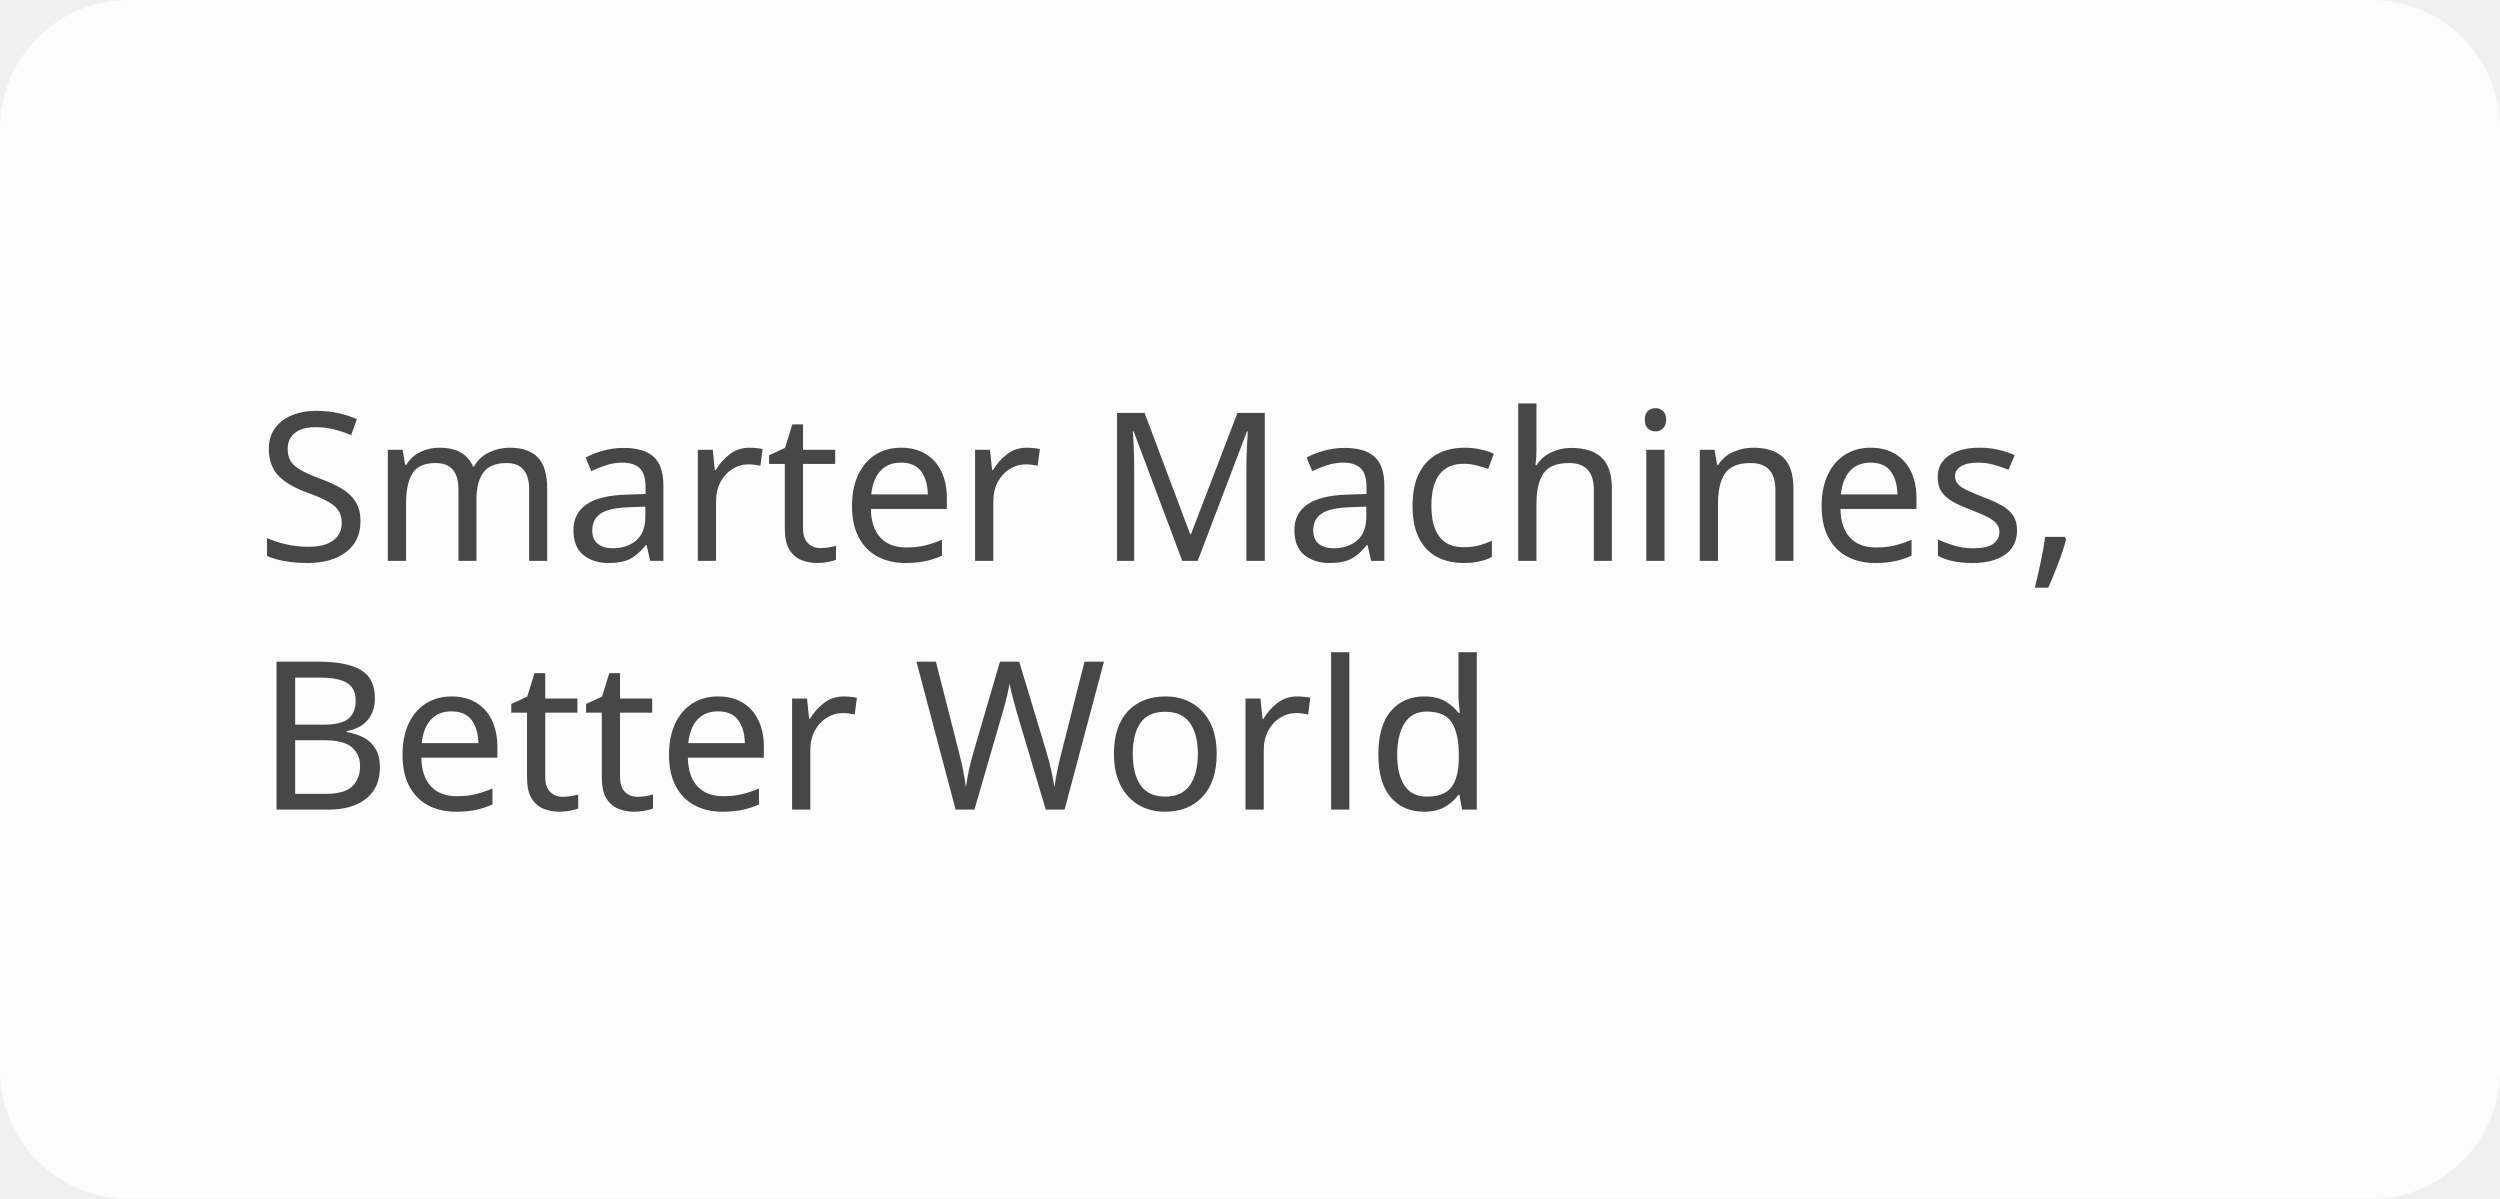
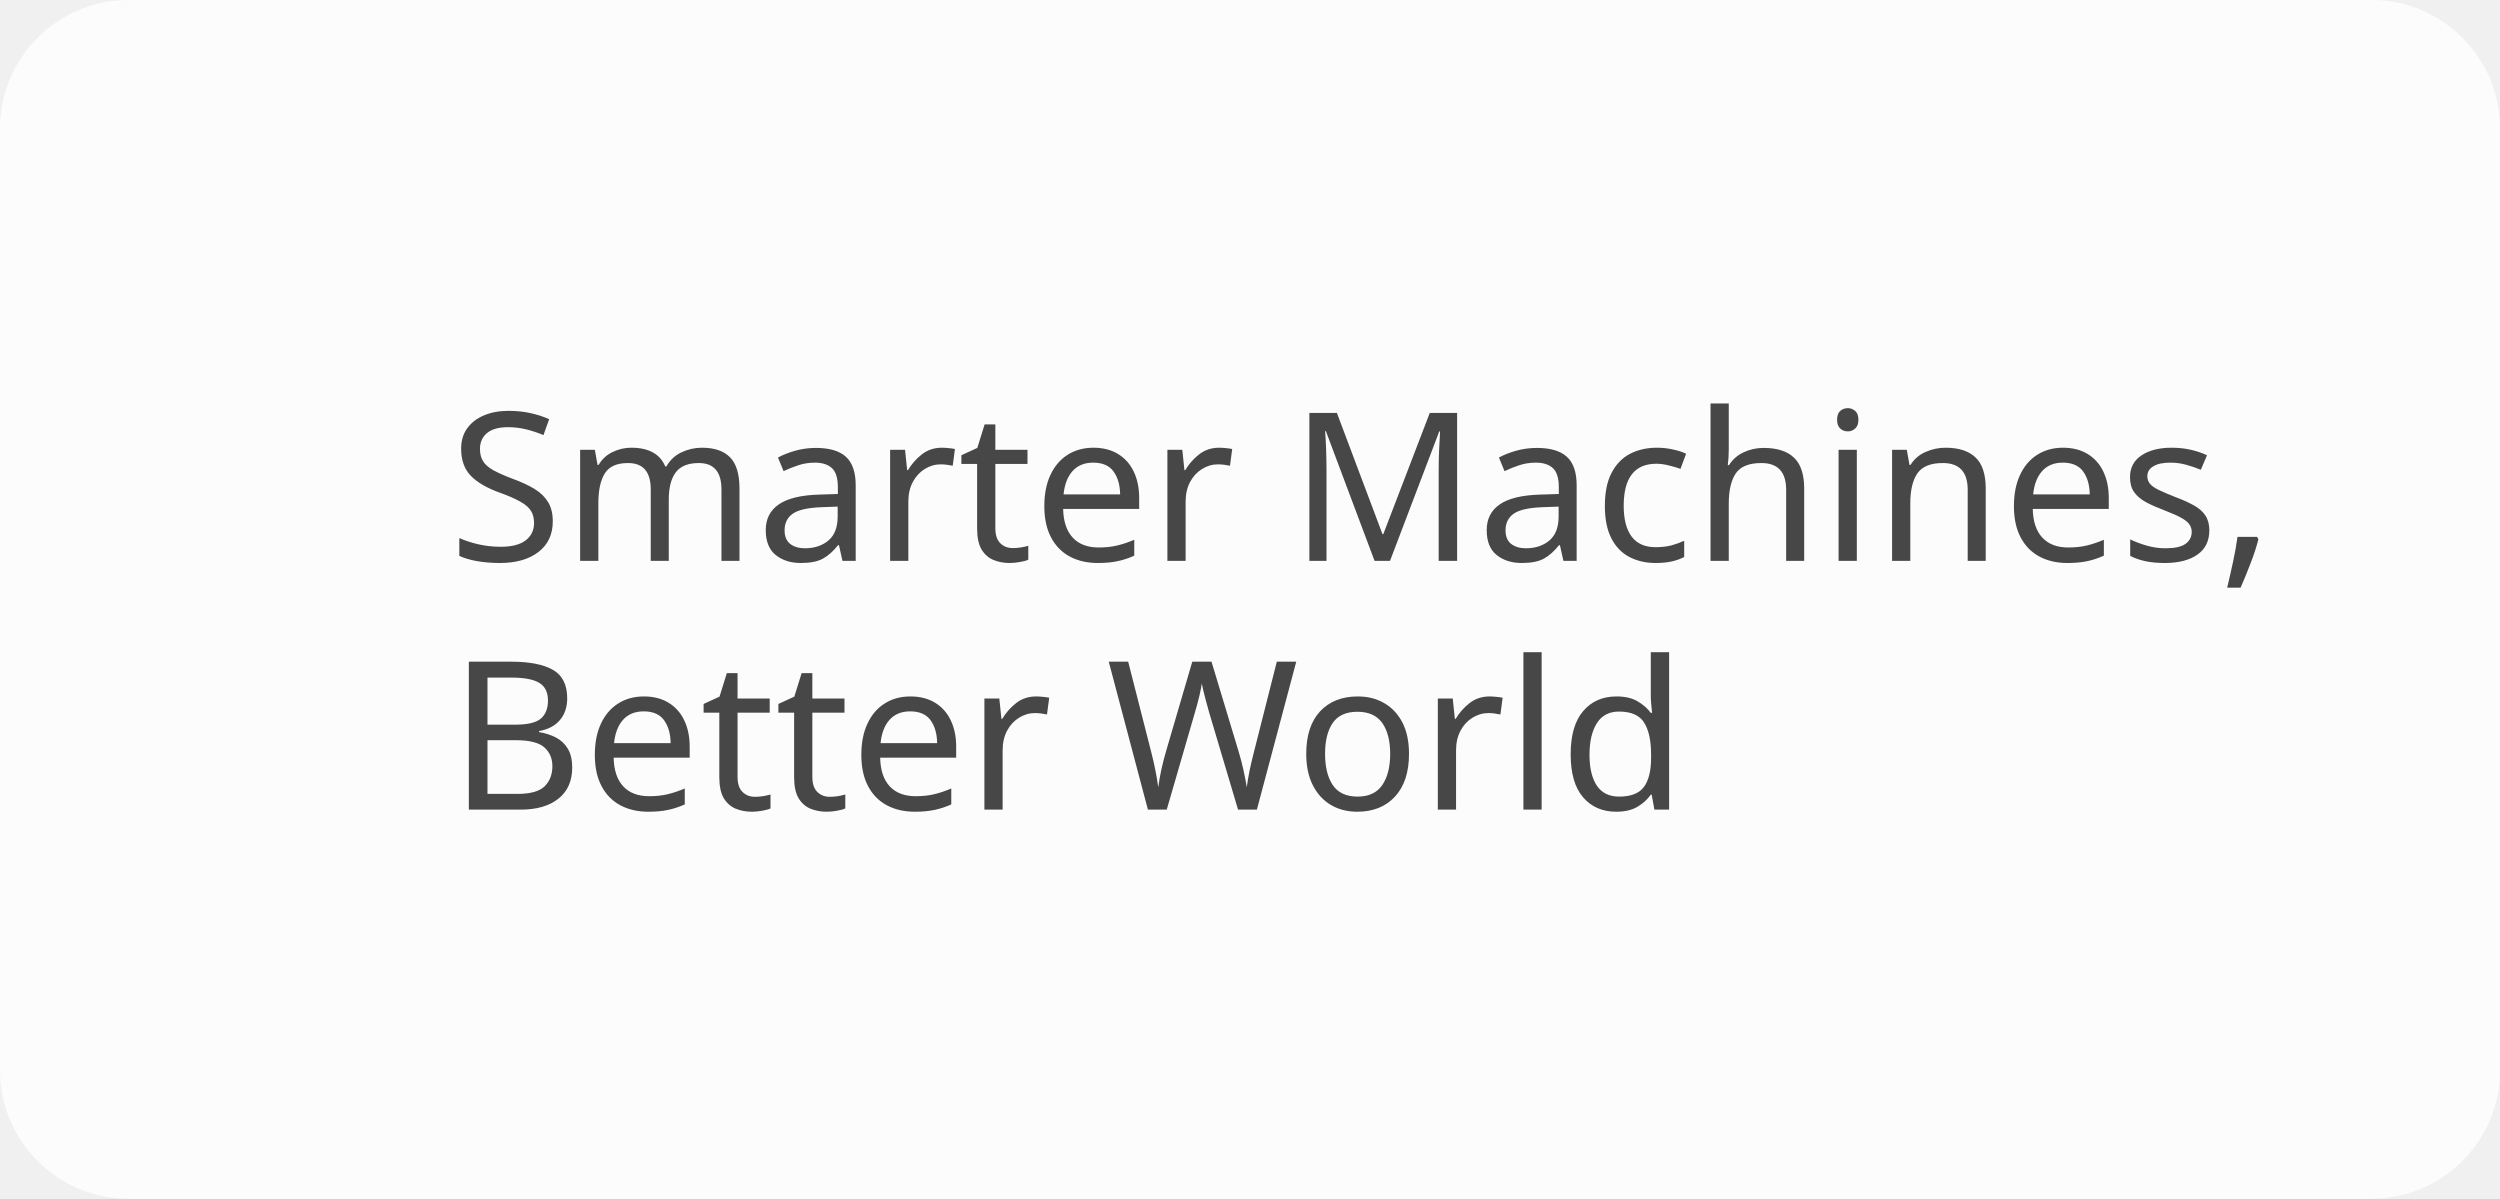
<svg xmlns="http://www.w3.org/2000/svg" version="1.1" id="Layer_1" x="0px" y="0px" viewBox="0 0 390 187" style="enable-background:new 0 0 390 187;" xml:space="preserve">
  <style type="text/css">
	.st0{fill:#FFFFFF;fill-opacity:0.8;}
	.st1{fill:none;}
	.st2{fill:#474747;}
	.st3{font-family:'Swiss721BT-Black';}
	.st4{font-size:32.327px;}
</style>
  <g>
    <path class="st0" d="M20,0h350c11,0,20,9,20,20v147c0,11-9,20-20,20H20c-11,0-20-9-20-20V20C0,9,9,0,20,0z" />
  </g>
  <circle class="st1" cx="54" cy="54" r="28" />
-   <text transform="matrix(1 0 0 1 40 87.5)">
+   <text transform="matrix(1 0 0 1 70 87.5)">
    <tspan x="0" y="0" class="st2 st3 st4">Smarter Machines,</tspan>
    <tspan x="0" y="38.8" class="st2 st3 st4">Better World</tspan>
  </text>
</svg>
